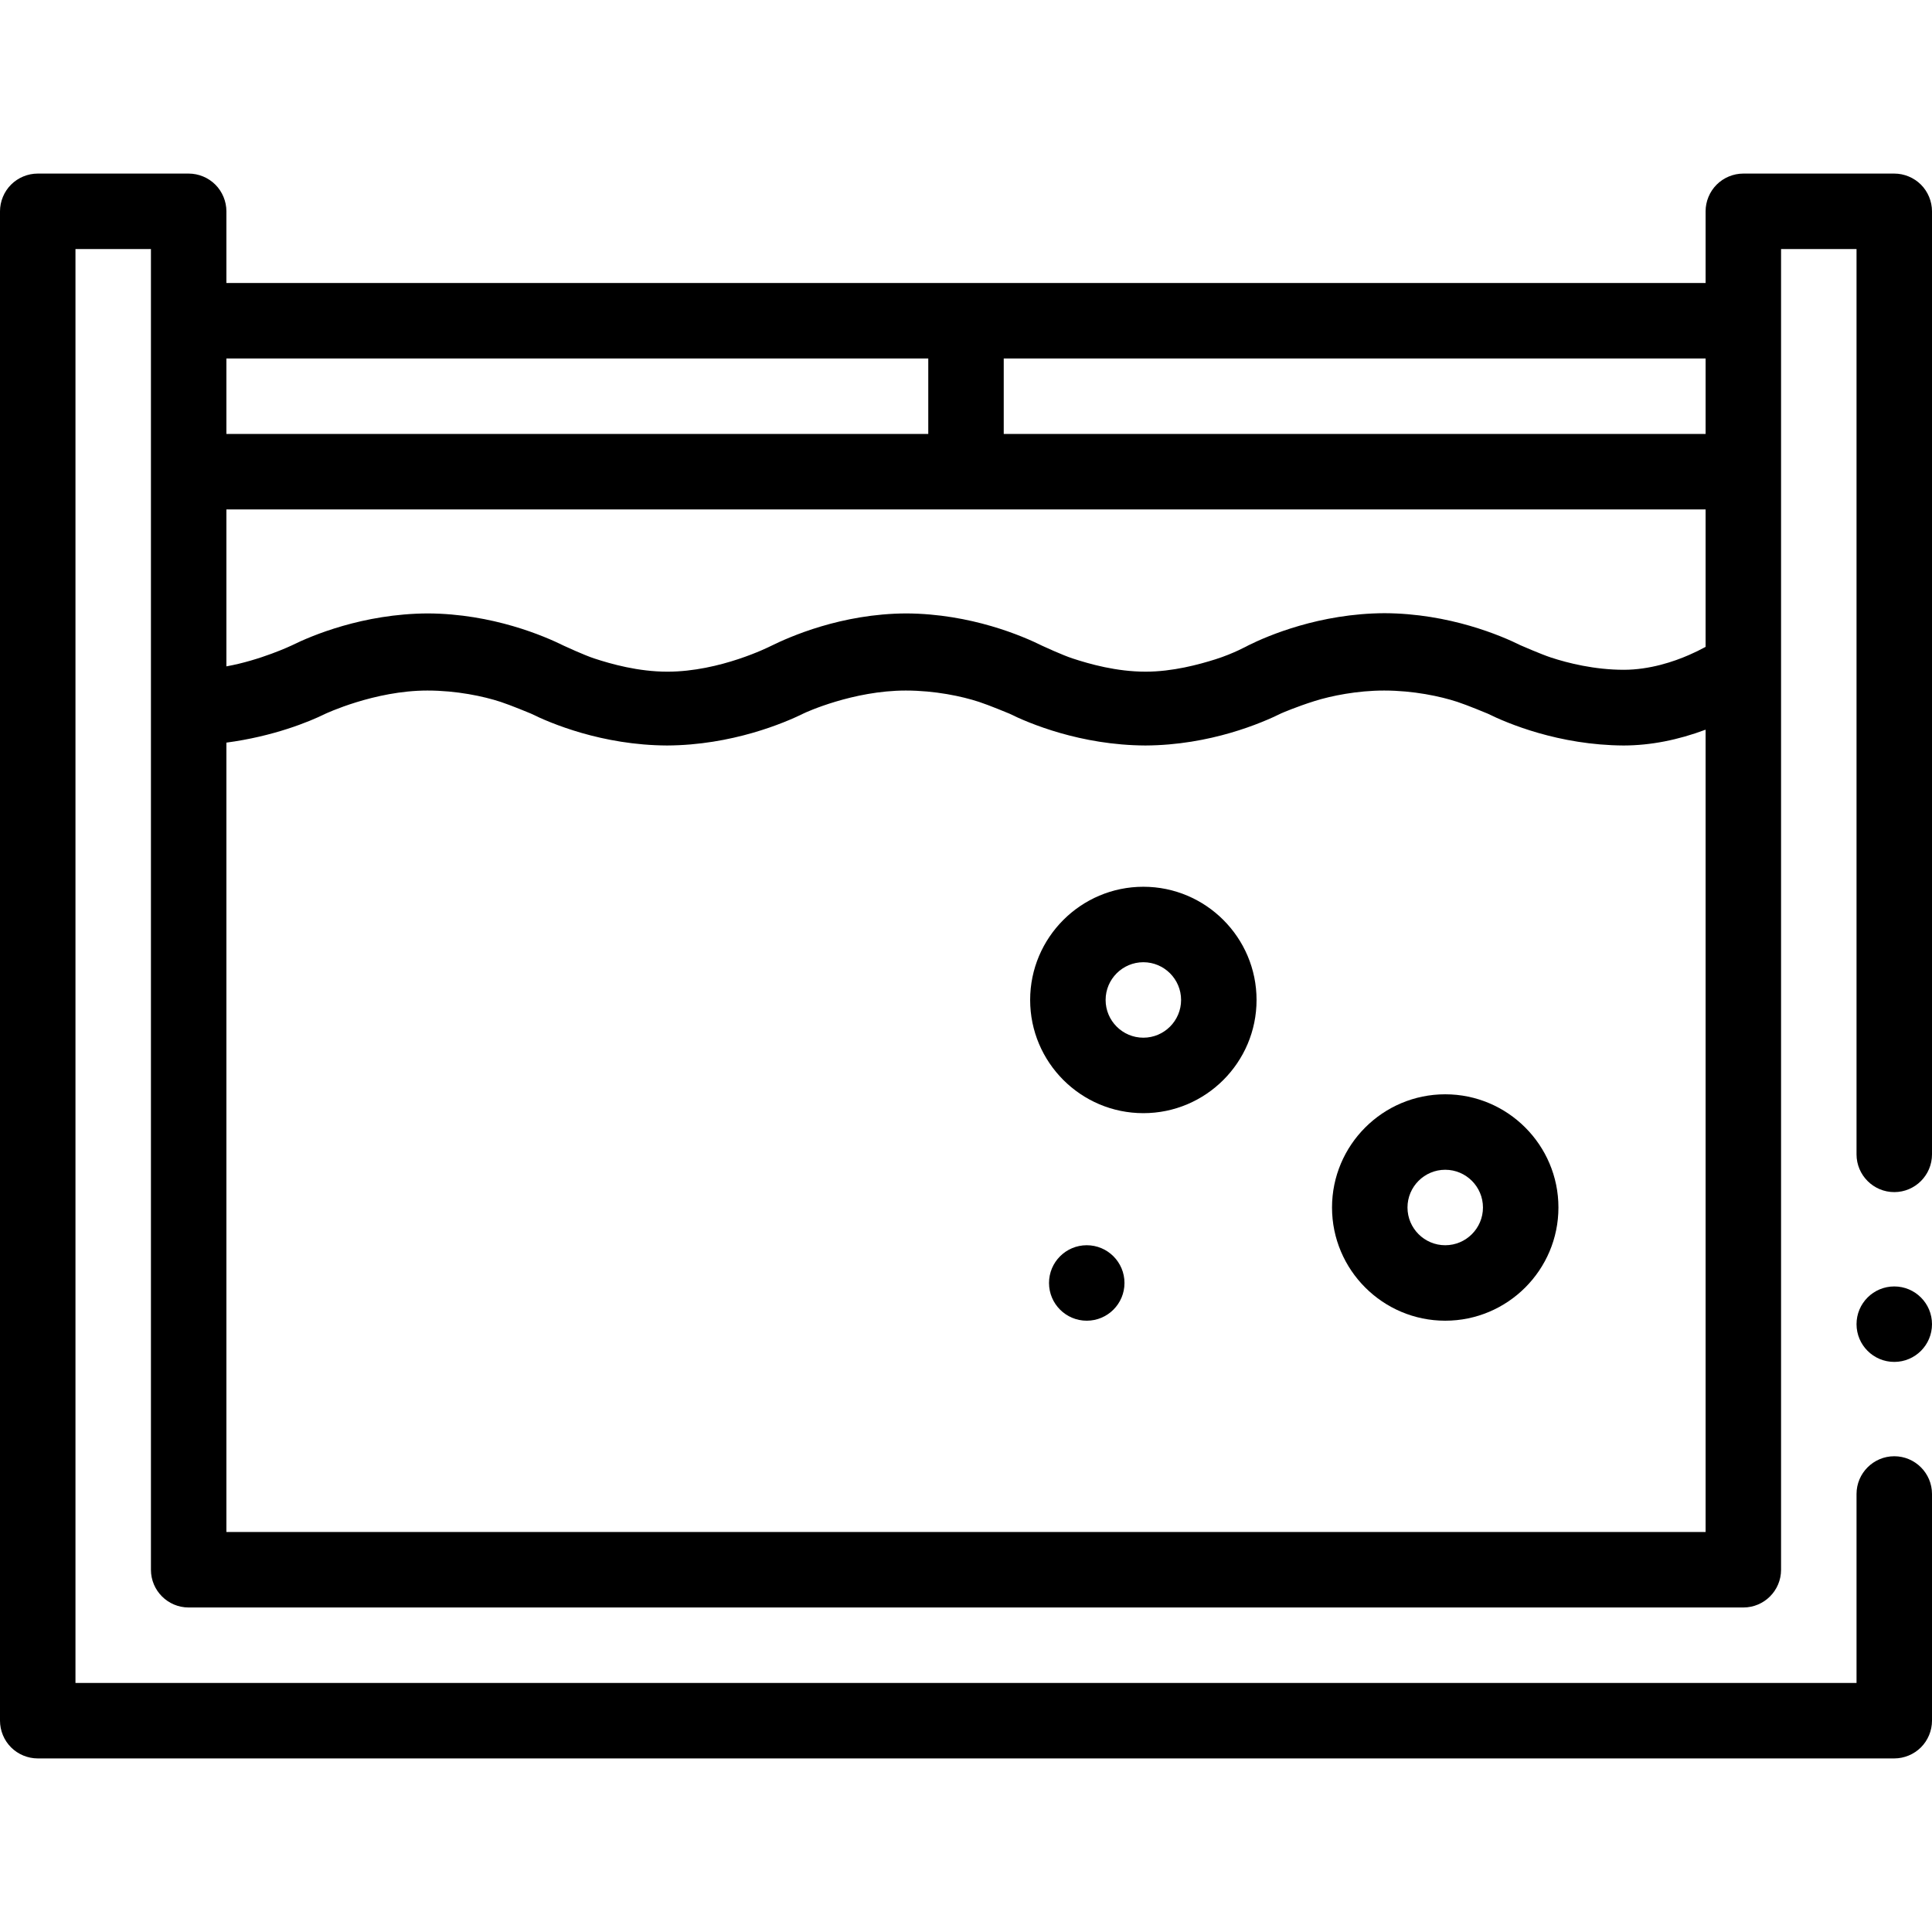
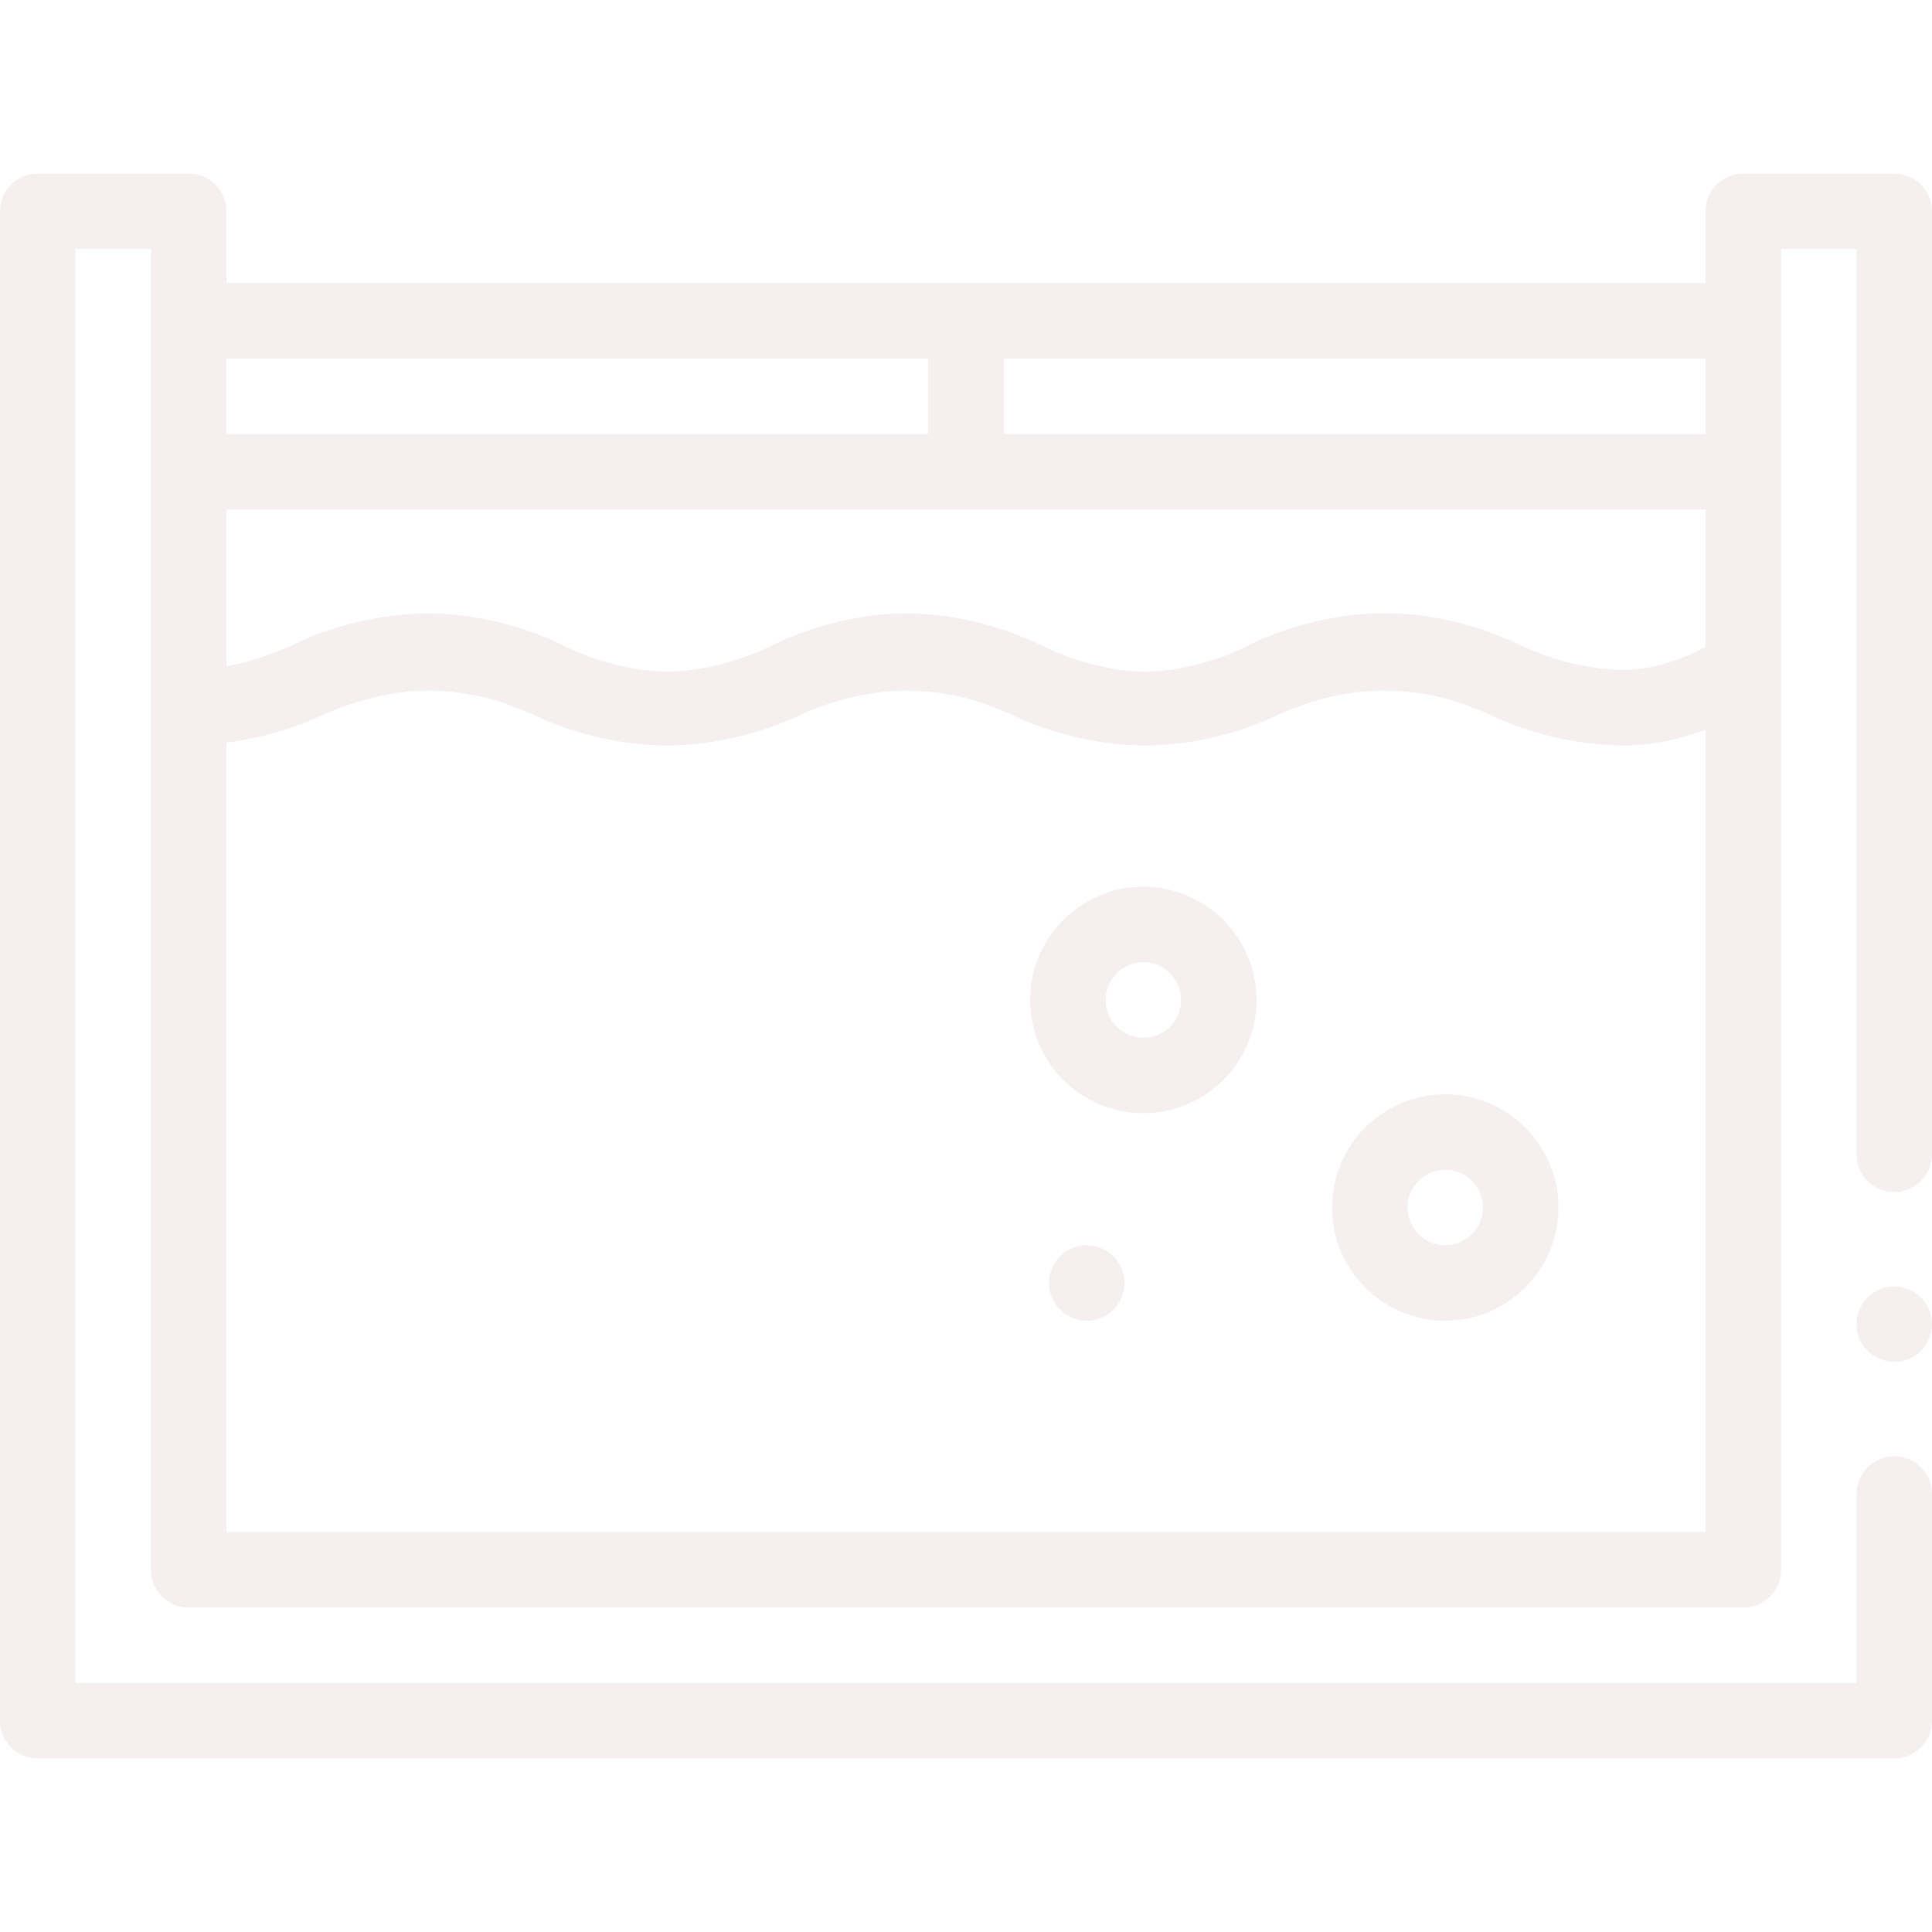
<svg xmlns="http://www.w3.org/2000/svg" id="Layer_1" enable-background="new 0 0 512 512" height="512" viewBox="0 0 512 512" width="512">
  <g>
-     <circle cx="502" cy="350.92" r="10" />
-     <path d="m502 315.92c5.51 0 10-4.48 10-10v-249.92c0-2.63-1.07-5.21-2.93-7.07s-4.44-2.93-7.07-2.93h-40c-2.63 0-5.21 1.069-7.07 2.93-1.86 1.86-2.93 4.44-2.93 7.07v19h-392v-19c0-2.63-1.07-5.21-2.93-7.07s-4.44-2.93-7.07-2.93h-40c-2.63 0-5.21 1.069-7.07 2.93-1.86 1.86-2.93 4.44-2.93 7.07v400c0 2.63 1.07 5.21 2.93 7.069 1.86 1.861 4.44 2.931 7.07 2.931h492c2.63 0 5.21-1.07 7.07-2.931 1.86-1.859 2.93-4.439 2.93-7.069v-60.08c0-5.51-4.49-10-10-10s-10 4.49-10 10v50.08h-472v-380h20v350c0 5.522 4.477 10 10 10h412c5.523 0 10-4.478 10-10v-350h20v239.92c0 5.519 4.49 10 10 10zm-442-220.92h186v20h-186zm392 311h-392v-209.182l-.029-.013c12.434-1.64 22.003-5.539 26.079-7.565.12-.051 13.16-6.24 27.22-6.24 7.72 0 14.9 1.52 19.42 3.01 2.6.85 7.91 3.045 8.03 3.105 5.11 2.54 18.84 8.367 36.05 8.447 17.19-.08 31.1-5.969 36.21-8.499.44-.23 13.1-6.063 27.06-6.063 7.72 0 14.9 1.52 19.42 3.01 2.61.85 7.91 3.055 8.03 3.105 5.11 2.54 18.84 8.367 36.05 8.447 17.21-.08 30.94-6.001 36.05-8.541.12-.051 3.95-1.716 8.79-3.236 4.39-1.38 11.28-2.785 18.43-2.785 7.72 0 14.9 1.52 19.42 3.01 2.6.85 7.91 3.055 8.04 3.115 5.1 2.53 18.84 8.357 36.04 8.438 7.115-.017 14.391-1.459 21.69-4.19zm0-234.57c-1.43.78-2.9 1.5-4.38 2.14-4.08 1.79-10.459 3.931-17.3 3.931-7.72 0-14.8-1.771-19.32-3.26-2.57-.841-7.91-3.181-8.03-3.23-5.11-2.54-18.84-8.43-36.05-8.51-17.2.08-30.94 5.97-36.04 8.5-.12.06-3.96 2.21-8.8 3.729-4.38 1.38-11.317 3.271-18.467 3.271-7.72 0-14.854-2.021-19.374-3.51-2.6-.841-7.92-3.296-8.04-3.355-5.1-2.54-18.84-8.492-36.05-8.572-17.19.08-30.93 6.188-36.04 8.719-.12.06-13.26 6.719-27.23 6.719-7.72 0-14.89-2.021-19.41-3.51-2.59-.841-7.92-3.306-8.04-3.365-5.1-2.53-18.84-8.482-36.05-8.563-17.2.08-30.94 5.938-36.04 8.469-.12.06-8.36 3.948-17.34 5.559v-41.592h392v36.43zm0-56.43h-186v-20h186z" />
-     <circle cx="288" cy="340" r="10" />
-     <path d="m383 290c-16.542 0-30 13.458-30 30s13.458 30 30 30 30-13.458 30-30-13.458-30-30-30zm0 40c-5.514 0-10-4.486-10-10s4.486-10 10-10 10 4.486 10 10-4.486 10-10 10z" />
-     <path d="m303 235c-16.542 0-30 13.458-30 30s13.458 30 30 30 30-13.458 30-30-13.458-30-30-30zm0 40c-5.514 0-10-4.486-10-10s4.486-10 10-10 10 4.486 10 10-4.486 10-10 10z" />
+     <circle cx="502" cy="350.92" r="10" fill="#f5efef" />
+     <path d="m502 315.92c5.51 0 10-4.48 10-10v-249.92c0-2.63-1.07-5.21-2.93-7.07s-4.44-2.93-7.07-2.93h-40c-2.63 0-5.21 1.069-7.07 2.93-1.86 1.86-2.93 4.44-2.93 7.07v19h-392v-19c0-2.63-1.07-5.21-2.93-7.07s-4.44-2.93-7.07-2.93h-40c-2.63 0-5.21 1.069-7.07 2.93-1.86 1.86-2.93 4.44-2.93 7.07v400c0 2.63 1.07 5.21 2.93 7.069 1.86 1.861 4.44 2.931 7.07 2.931h492c2.63 0 5.21-1.07 7.07-2.931 1.86-1.859 2.93-4.439 2.93-7.069v-60.08c0-5.51-4.49-10-10-10s-10 4.49-10 10v50.08h-472v-380h20v350c0 5.522 4.477 10 10 10h412c5.523 0 10-4.478 10-10v-350h20v239.92c0 5.519 4.49 10 10 10zm-442-220.92h186v20h-186zm392 311h-392v-209.182l-.029-.013c12.434-1.64 22.003-5.539 26.079-7.565.12-.051 13.16-6.24 27.22-6.24 7.72 0 14.9 1.52 19.42 3.01 2.6.85 7.91 3.045 8.03 3.105 5.11 2.54 18.84 8.367 36.05 8.447 17.19-.08 31.1-5.969 36.21-8.499.44-.23 13.1-6.063 27.06-6.063 7.72 0 14.9 1.52 19.42 3.01 2.61.85 7.91 3.055 8.03 3.105 5.11 2.54 18.84 8.367 36.05 8.447 17.21-.08 30.94-6.001 36.05-8.541.12-.051 3.95-1.716 8.79-3.236 4.39-1.38 11.28-2.785 18.43-2.785 7.72 0 14.9 1.52 19.42 3.01 2.6.85 7.91 3.055 8.04 3.115 5.1 2.53 18.84 8.357 36.04 8.438 7.115-.017 14.391-1.459 21.69-4.19zm0-234.57c-1.43.78-2.9 1.5-4.38 2.14-4.08 1.79-10.459 3.931-17.3 3.931-7.72 0-14.8-1.771-19.32-3.26-2.57-.841-7.91-3.181-8.03-3.23-5.11-2.54-18.84-8.43-36.05-8.51-17.2.08-30.94 5.97-36.04 8.5-.12.06-3.96 2.21-8.8 3.729-4.38 1.38-11.317 3.271-18.467 3.271-7.72 0-14.854-2.021-19.374-3.51-2.6-.841-7.92-3.296-8.04-3.355-5.1-2.54-18.84-8.492-36.05-8.572-17.19.08-30.93 6.188-36.04 8.719-.12.06-13.26 6.719-27.23 6.719-7.72 0-14.89-2.021-19.41-3.51-2.59-.841-7.92-3.306-8.04-3.365-5.1-2.53-18.84-8.482-36.05-8.563-17.2.08-30.94 5.938-36.04 8.469-.12.06-8.36 3.948-17.34 5.559v-41.592h392v36.43zm0-56.43h-186v-20h186z" fill="#f5efef" />
+     <circle cx="288" cy="340" r="10" fill="#f5efef" />
+     <path d="m383 290c-16.542 0-30 13.458-30 30s13.458 30 30 30 30-13.458 30-30-13.458-30-30-30zm0 40c-5.514 0-10-4.486-10-10s4.486-10 10-10 10 4.486 10 10-4.486 10-10 10z" fill="#f5efef" />
+     <path d="m303 235c-16.542 0-30 13.458-30 30s13.458 30 30 30 30-13.458 30-30-13.458-30-30-30zm0 40c-5.514 0-10-4.486-10-10s4.486-10 10-10 10 4.486 10 10-4.486 10-10 10z" fill="#f5efef" />
  </g>
</svg>
